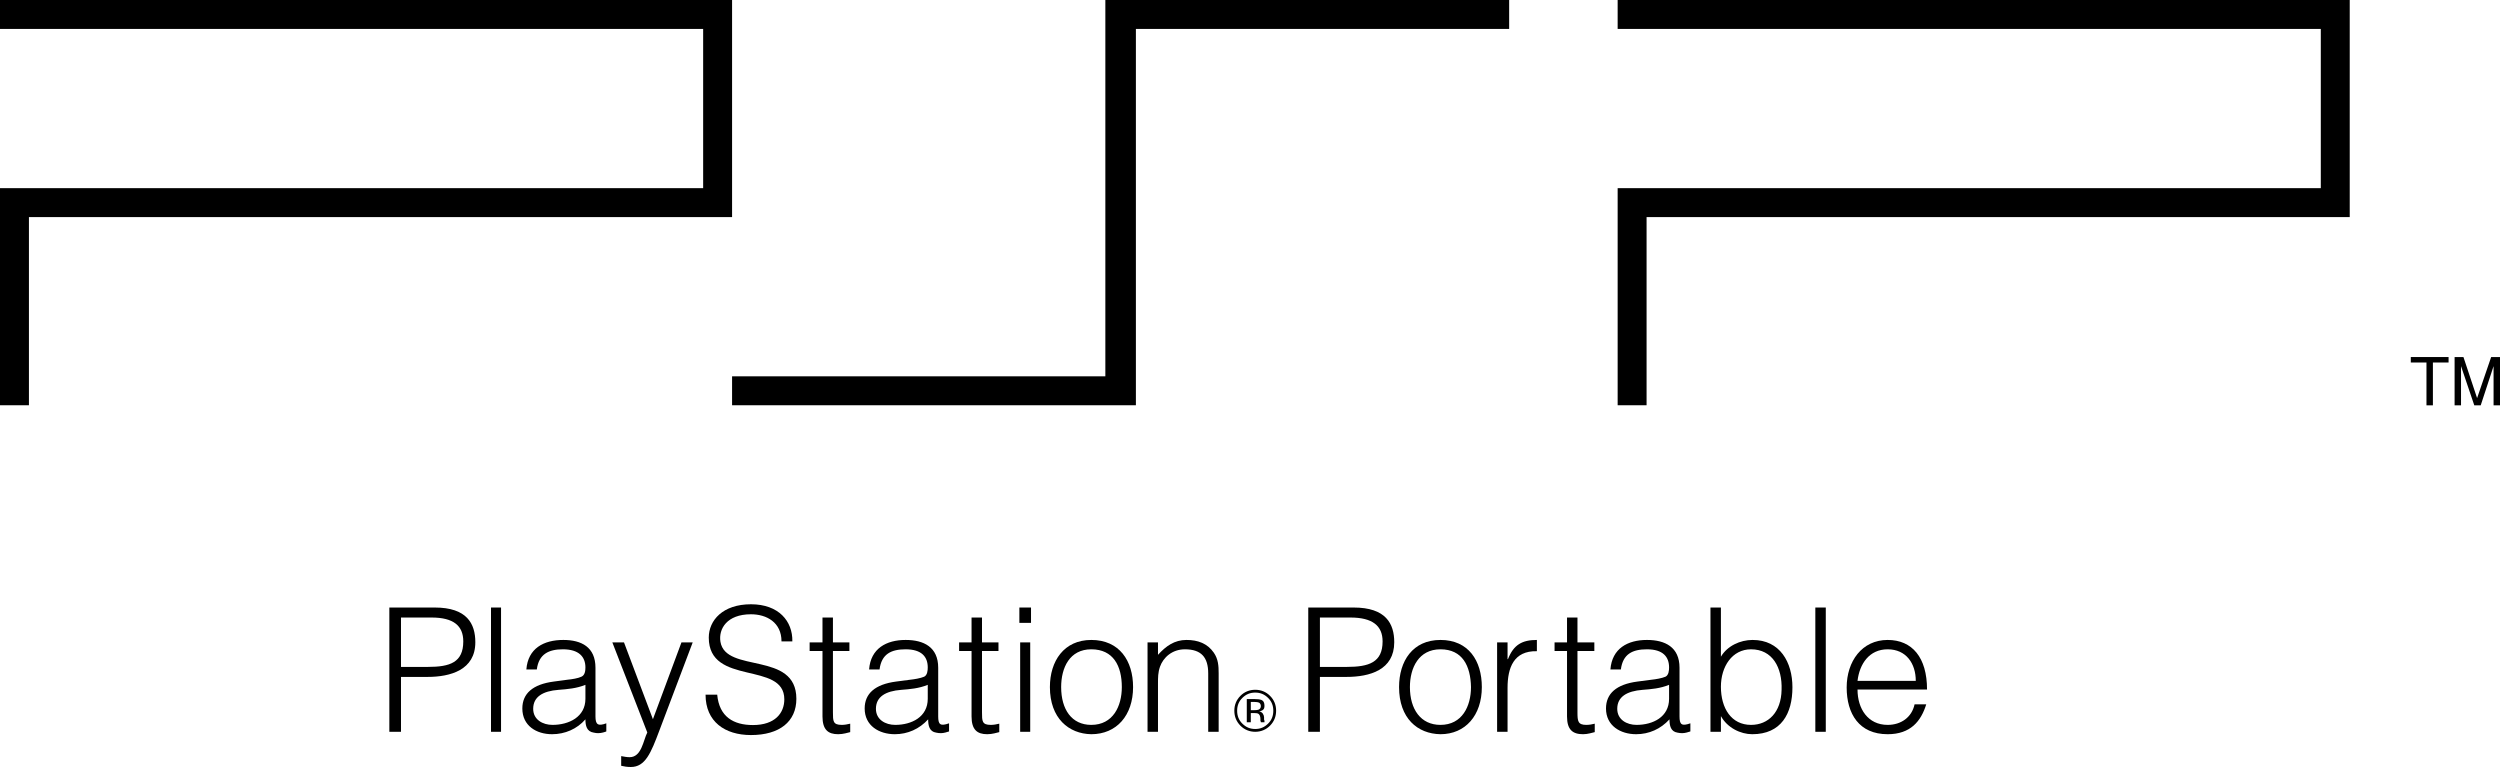
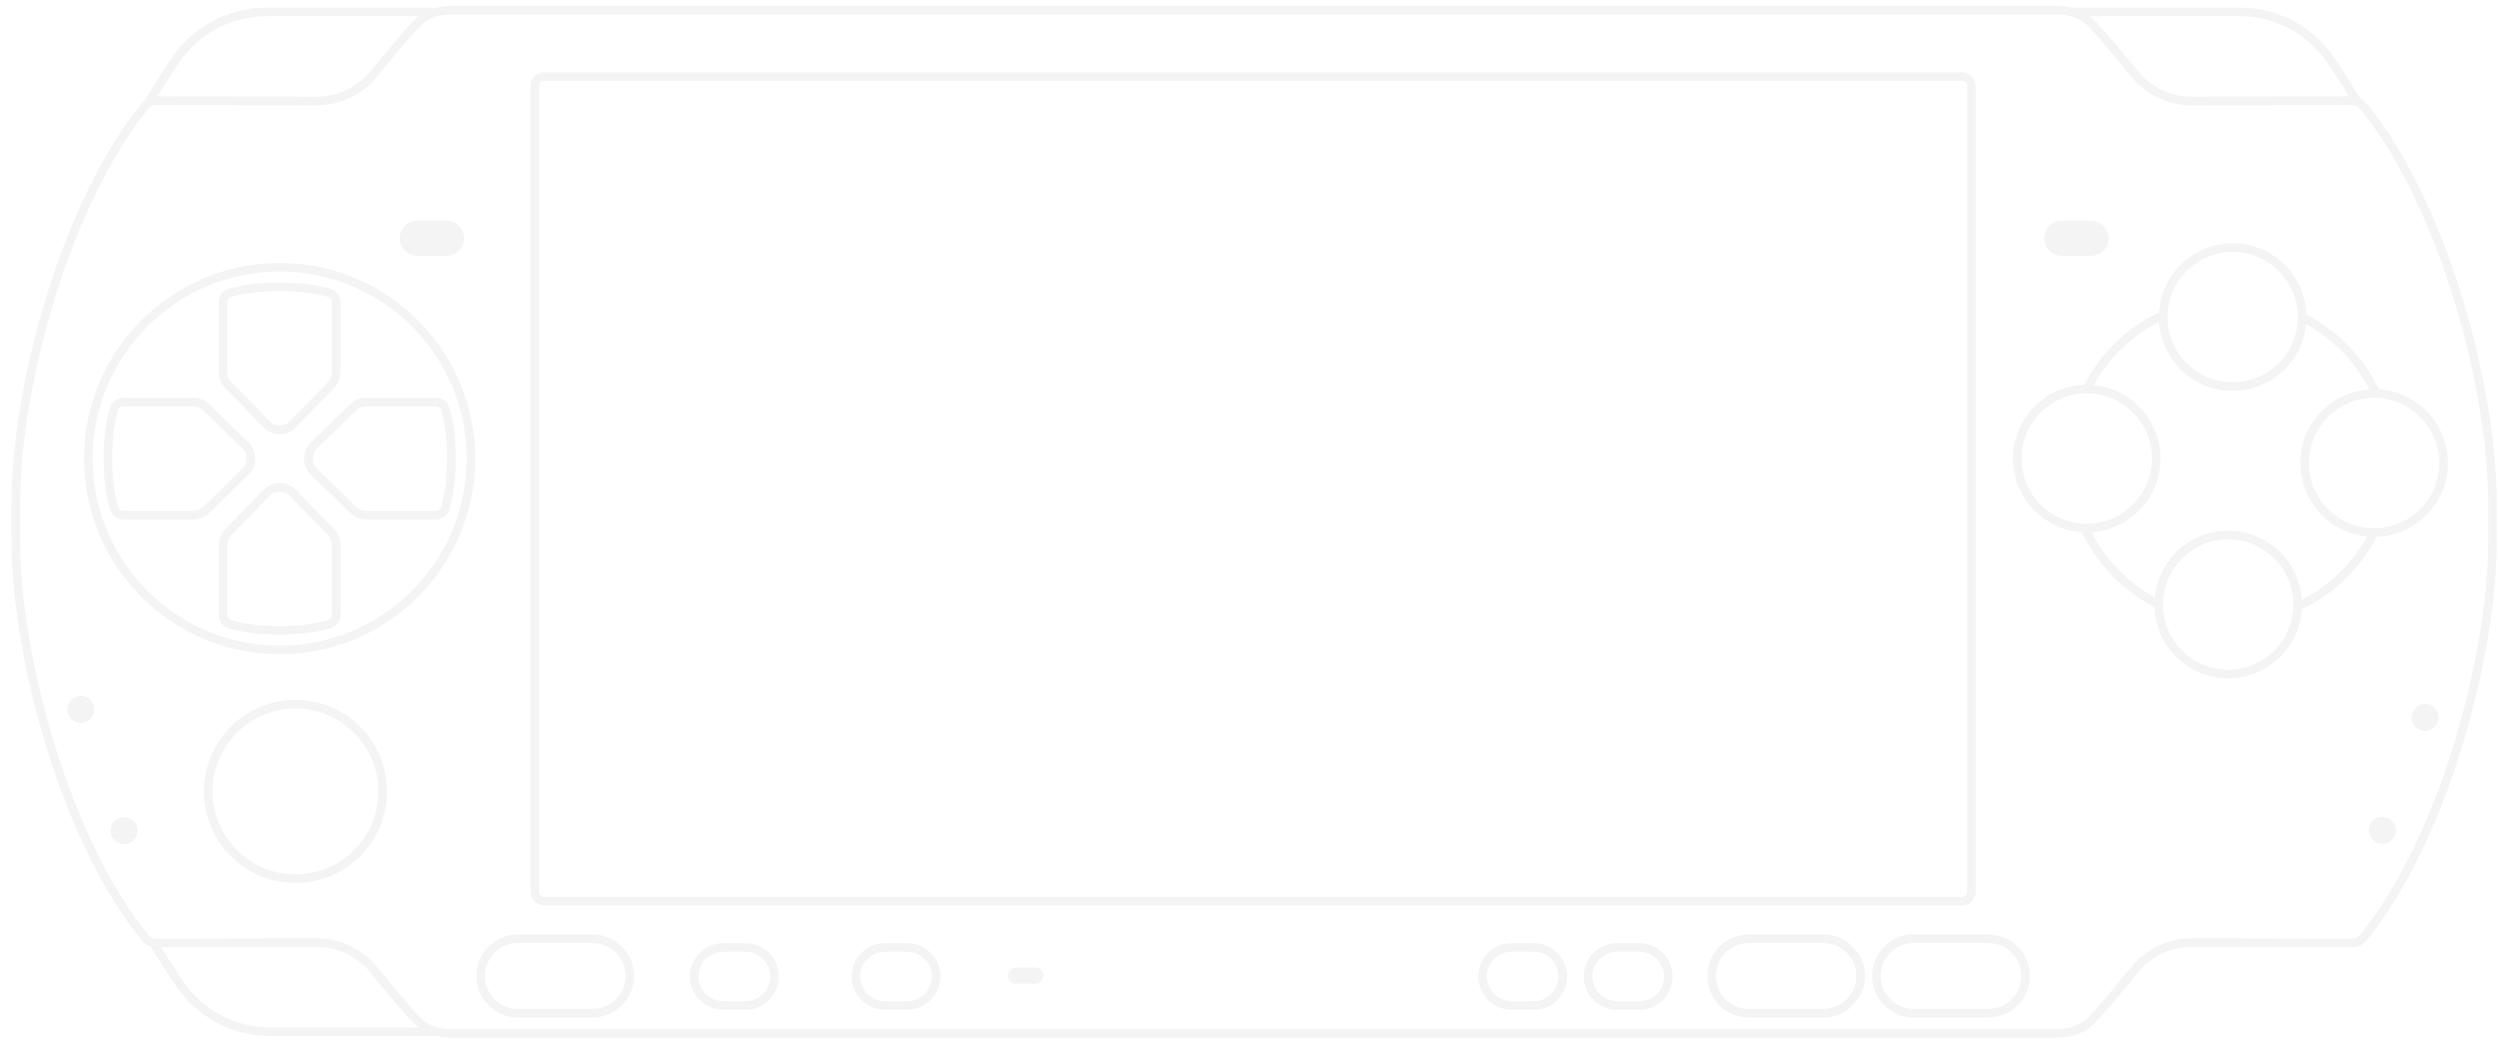
- <svg xmlns="http://www.w3.org/2000/svg" width="753.133" height="231.06" id="svg4237" version="1.0">
-   <defs id="defs4239">
-     <clipPath clip-rule="nonzero" id="clp2">
-       <path id="path5264" d="M 234.2,0.138 L 5879.3,0.138 L 5879.3,7919 L 234.2,7919 L 234.2,0.138 z " />
-     </clipPath>
-     <clipPath clip-rule="nonzero" id="clp3">
-       <path id="path5273" d="M 234.06,0 L 5879.3,0 L 5879.3,7919 L 234.06,7919 L 234.06,0 z " />
-     </clipPath>
-     <clipPath clip-rule="nonzero" id="clp4">
-       <path id="path5282" d="M 437.5,278.39 L 1028,278.39 L 1028,456.94 L 437.5,456.94 L 437.5,278.39 z " />
-     </clipPath>
-     <clipPath clip-rule="nonzero" id="clp5">
-       <path id="path5291" d="M 234.06,0 L 5879.3,0 L 5879.3,7919 L 234.06,7919 L 234.06,0 z " />
-     </clipPath>
-     <clipPath clip-rule="nonzero" id="clp6">
-       <path id="path5330" d="M 437.5,278.39 L 1028,278.39 L 1028,456.94 L 437.5,456.94 L 437.5,278.39 z " />
-     </clipPath>
-     <clipPath clip-rule="nonzero" id="clp7">
-       <path id="path5341" d="M 234.06,0 L 5879.3,0 L 5879.3,7919 L 234.06,7919 L 234.06,0 z " />
-     </clipPath>
-     <clipPath clip-rule="nonzero" id="clp8">
-       <path id="path5418" d="M 4026.3,282.71 L 4726.1,282.71 L 4726.1,453.09 L 4026.3,453.09 L 4026.3,282.71 z " />
-     </clipPath>
-     <clipPath clip-rule="nonzero" id="clp9">
-       <path id="path5427" d="M 234.06,0 L 5879.3,0 L 5879.3,7919 L 234.06,7919 L 234.06,0 z " />
-     </clipPath>
-     <clipPath clip-rule="nonzero" id="clp10">
-       <path id="path5476" d="M 2444.9,428.65 L 2444.9,306.69 L 2950.9,306.69 L 2950.9,428.65" />
-     </clipPath>
-     <clipPath clip-rule="nonzero" id="clp11">
-       <path id="path5485" d="M 234.06,0 L 5879.3,0 L 5879.3,7919 L 234.06,7919 L 234.06,0 z " />
-     </clipPath>
-     <clipPath clip-rule="nonzero" id="clp12">
-       <path id="path5496" d="M 2444.9,428.65 L 2444.9,306.69 L 2950.9,306.69 L 2950.9,428.65" />
-     </clipPath>
-     <clipPath clip-rule="nonzero" id="clp13">
-       <path id="path5505" d="M 234.06,0 L 5879.3,0 L 5879.3,7919 L 234.06,7919 L 234.06,0 z " />
-     </clipPath>
-     <clipPath clip-rule="nonzero" id="clp14">
-       <path id="path5514" d="M 2444.9,428.65 L 2444.9,306.69 L 2950.9,306.69 L 2950.9,428.65" />
-     </clipPath>
-     <clipPath clip-rule="nonzero" id="clp15">
-       <path id="path5523" d="M 234.06,0 L 5879.3,0 L 5879.3,7919 L 234.06,7919 L 234.06,0 z " />
-     </clipPath>
-     <clipPath clip-rule="nonzero" id="clipPath5767">
-       <path id="path5769" d="M 234.2,0.138 L 5879.3,0.138 L 5879.3,7919 L 234.2,7919 L 234.2,0.138 z " />
-     </clipPath>
-     <clipPath clip-rule="nonzero" id="clipPath5775">
-       <path id="path5777" d="M 234.06,0 L 5879.3,0 L 5879.3,7919 L 234.06,7919 L 234.06,0 z " />
-     </clipPath>
-     <clipPath clip-rule="nonzero" id="clipPath5783">
-       <path id="path5785" d="M 437.5,278.39 L 1028,278.39 L 1028,456.94 L 437.5,456.94 L 437.5,278.39 z " />
-     </clipPath>
-     <clipPath clip-rule="nonzero" id="clipPath5791">
-       <path id="path5793" d="M 234.06,0 L 5879.3,0 L 5879.3,7919 L 234.06,7919 L 234.06,0 z " />
-     </clipPath>
-     <clipPath clip-rule="nonzero" id="clipPath5814">
-       <path id="path5816" d="M 437.5,278.39 L 1028,278.39 L 1028,456.94 L 437.5,456.94 L 437.5,278.39 z " />
-     </clipPath>
-     <clipPath clip-rule="nonzero" id="clipPath5823">
-       <path id="path5825" d="M 234.06,0 L 5879.3,0 L 5879.3,7919 L 234.06,7919 L 234.06,0 z " />
-     </clipPath>
-     <clipPath clip-rule="nonzero" id="clipPath5865">
-       <path id="path5867" d="M 4026.3,282.71 L 4726.1,282.71 L 4726.1,453.09 L 4026.3,453.09 L 4026.3,282.71 z " />
-     </clipPath>
-     <clipPath clip-rule="nonzero" id="clipPath5873">
-       <path id="path5875" d="M 234.06,0 L 5879.3,0 L 5879.3,7919 L 234.06,7919 L 234.06,0 z " />
-     </clipPath>
-     <clipPath clip-rule="nonzero" id="clipPath5901">
-       <path id="path5903" d="M 2444.9,428.65 L 2444.9,306.69 L 2950.9,306.69 L 2950.9,428.65" />
-     </clipPath>
-     <clipPath clip-rule="nonzero" id="clipPath5909">
-       <path id="path5911" d="M 234.06,0 L 5879.3,0 L 5879.3,7919 L 234.06,7919 L 234.06,0 z " />
-     </clipPath>
-     <clipPath clip-rule="nonzero" id="clipPath5918">
-       <path id="path5920" d="M 2444.9,428.65 L 2444.9,306.69 L 2950.9,306.69 L 2950.9,428.65" />
-     </clipPath>
-     <clipPath clip-rule="nonzero" id="clipPath5926">
-       <path id="path5928" d="M 234.06,0 L 5879.3,0 L 5879.3,7919 L 234.06,7919 L 234.06,0 z " />
-     </clipPath>
-     <clipPath clip-rule="nonzero" id="clipPath5934">
-       <path id="path5936" d="M 2444.9,428.65 L 2444.9,306.69 L 2950.9,306.69 L 2950.9,428.65" />
-     </clipPath>
-     <clipPath clip-rule="nonzero" id="clipPath5942">
-       <path id="path5944" d="M 234.06,0 L 5879.3,0 L 5879.3,7919 L 234.06,7919 L 234.06,0 z " />
-     </clipPath>
-     <clipPath id="clipPath14221" clip-rule="nonzero">
-       <path d="M 234.06,0 L 5879.3,0 L 5879.3,7919 L 234.06,7919 L 234.06,0 z " id="path14223" />
-     </clipPath>
-     <clipPath id="clipPath14217" clip-rule="nonzero">
-       <path d="M 2444.9,428.65 L 2444.9,306.69 L 2950.9,306.69 L 2950.9,428.65" id="path14219" />
-     </clipPath>
-     <clipPath id="clipPath14213" clip-rule="nonzero">
-       <path d="M 234.06,0 L 5879.3,0 L 5879.3,7919 L 234.06,7919 L 234.06,0 z " id="path14215" />
-     </clipPath>
-     <clipPath id="clipPath14209" clip-rule="nonzero">
-       <path d="M 2444.9,428.65 L 2444.9,306.69 L 2950.9,306.69 L 2950.9,428.65" id="path14211" />
-     </clipPath>
-     <clipPath id="clipPath14205" clip-rule="nonzero">
-       <path d="M 234.06,0 L 5879.3,0 L 5879.3,7919 L 234.06,7919 L 234.06,0 z " id="path14207" />
-     </clipPath>
-     <clipPath id="clipPath14201" clip-rule="nonzero">
-       <path d="M 2444.9,428.65 L 2444.9,306.69 L 2950.9,306.69 L 2950.9,428.65" id="path14203" />
-     </clipPath>
-     <clipPath id="clipPath14197" clip-rule="nonzero">
-       <path d="M 234.06,0 L 5879.3,0 L 5879.3,7919 L 234.06,7919 L 234.06,0 z " id="path14199" />
-     </clipPath>
-     <clipPath id="clipPath14193" clip-rule="nonzero">
-       <path d="M 4026.3,282.71 L 4726.1,282.71 L 4726.1,453.09 L 4026.3,453.09 L 4026.3,282.71 z " id="path14195" />
-     </clipPath>
-     <clipPath id="clipPath14189" clip-rule="nonzero">
-       <path d="M 234.06,0 L 5879.3,0 L 5879.3,7919 L 234.06,7919 L 234.06,0 z " id="path14191" />
-     </clipPath>
-     <clipPath id="clipPath14185" clip-rule="nonzero">
-       <path d="M 437.5,278.39 L 1028,278.39 L 1028,456.94 L 437.5,456.94 L 437.5,278.39 z " id="path14187" />
-     </clipPath>
-     <clipPath id="clipPath14181" clip-rule="nonzero">
-       <path d="M 234.06,0 L 5879.3,0 L 5879.3,7919 L 234.06,7919 L 234.06,0 z " id="path14183" />
-     </clipPath>
-     <clipPath id="clipPath14177" clip-rule="nonzero">
-       <path d="M 437.5,278.39 L 1028,278.39 L 1028,456.94 L 437.5,456.94 L 437.5,278.39 z " id="path14179" />
-     </clipPath>
-     <clipPath id="clipPath14173" clip-rule="nonzero">
-       <path d="M 234.06,0 L 5879.3,0 L 5879.3,7919 L 234.06,7919 L 234.06,0 z " id="path14175" />
-     </clipPath>
-     <clipPath id="clipPath14169" clip-rule="nonzero">
-       <path d="M 234.2,0.138 L 5879.3,0.138 L 5879.3,7919 L 234.2,7919 L 234.2,0.138 z " id="path14171" />
-     </clipPath>
-     <clipPath id="clipPath14165" clip-rule="nonzero">
-       <path d="M 234.06,0 L 5879.3,0 L 5879.3,7919 L 234.06,7919 L 234.06,0 z " id="path14167" />
-     </clipPath>
-     <clipPath id="clipPath14161" clip-rule="nonzero">
-       <path d="M 2444.9,428.65 L 2444.9,306.69 L 2950.9,306.69 L 2950.9,428.65" id="path14163" />
-     </clipPath>
-     <clipPath id="clipPath14157" clip-rule="nonzero">
-       <path d="M 234.06,0 L 5879.3,0 L 5879.3,7919 L 234.06,7919 L 234.06,0 z " id="path14159" />
-     </clipPath>
-     <clipPath id="clipPath14153" clip-rule="nonzero">
-       <path d="M 2444.9,428.65 L 2444.9,306.69 L 2950.9,306.69 L 2950.9,428.65" id="path14155" />
-     </clipPath>
-     <clipPath id="clipPath14149" clip-rule="nonzero">
-       <path d="M 234.06,0 L 5879.3,0 L 5879.3,7919 L 234.06,7919 L 234.06,0 z " id="path14151" />
-     </clipPath>
-     <clipPath id="clipPath14145" clip-rule="nonzero">
-       <path d="M 2444.9,428.65 L 2444.9,306.69 L 2950.9,306.69 L 2950.9,428.65" id="path14147" />
-     </clipPath>
-     <clipPath id="clipPath14141" clip-rule="nonzero">
-       <path d="M 234.06,0 L 5879.3,0 L 5879.3,7919 L 234.06,7919 L 234.06,0 z " id="path14143" />
-     </clipPath>
-     <clipPath id="clipPath14137" clip-rule="nonzero">
-       <path d="M 4026.3,282.71 L 4726.1,282.71 L 4726.1,453.09 L 4026.3,453.09 L 4026.3,282.71 z " id="path14139" />
-     </clipPath>
-     <clipPath id="clipPath14133" clip-rule="nonzero">
-       <path d="M 234.06,0 L 5879.3,0 L 5879.3,7919 L 234.06,7919 L 234.06,0 z " id="path14135" />
-     </clipPath>
-     <clipPath id="clipPath14129" clip-rule="nonzero">
-       <path d="M 437.5,278.39 L 1028,278.39 L 1028,456.94 L 437.5,456.94 L 437.5,278.39 z " id="path14131" />
-     </clipPath>
-     <clipPath id="clipPath14125" clip-rule="nonzero">
-       <path d="M 234.06,0 L 5879.3,0 L 5879.3,7919 L 234.06,7919 L 234.06,0 z " id="path14127" />
-     </clipPath>
-     <clipPath id="clipPath14121" clip-rule="nonzero">
-       <path d="M 437.5,278.39 L 1028,278.39 L 1028,456.94 L 437.5,456.94 L 437.5,278.39 z " id="path14123" />
-     </clipPath>
-     <clipPath id="clipPath14117" clip-rule="nonzero">
-       <path d="M 234.06,0 L 5879.3,0 L 5879.3,7919 L 234.06,7919 L 234.06,0 z " id="path14119" />
-     </clipPath>
-     <clipPath id="clipPath14113" clip-rule="nonzero">
-       <path d="M 234.2,0.138 L 5879.3,0.138 L 5879.3,7919 L 234.2,7919 L 234.2,0.138 z " id="path14115" />
-     </clipPath>
-   </defs>
-   <g id="layer1" transform="translate(2.322326,-490.7257)">
-     <path style="fill:black;fill-rule:nonzero;stroke:none" d="M 126.589,691.634 C 133.246,691.634 137.241,690.278 137.241,683.948 C 137.241,679.263 134.336,676.758 127.678,676.758 L 118.479,676.758 L 118.479,691.634 L 126.589,691.634 z M 114.969,711.182 L 114.969,673.744 L 128.647,673.744 C 138.33,673.744 140.872,678.585 140.872,684.202 C 140.872,692.566 133.368,694.648 126.468,694.648 L 118.479,694.648 L 118.479,711.182 L 114.969,711.182" class="ps02" id="path6905" />
-     <path style="fill:black;fill-rule:nonzero;stroke:none" d="M 145.593,711.182 L 148.619,711.182 L 148.619,673.744 L 145.593,673.744 L 145.593,711.182 z " class="ps02" id="path6907" />
-     <path style="fill:black;fill-rule:nonzero;stroke:none" d="M 174.038,697.032 C 171.375,698.122 168.591,698.34 165.928,698.545 C 161.207,698.909 158.303,700.627 158.303,704.259 C 158.303,707.551 161.207,709.1 164.113,709.1 C 169.075,709.1 174.038,706.704 174.038,701.245 L 174.038,697.032 z M 168.712,695.483 C 169.923,695.374 171.859,695.059 172.828,694.587 C 173.917,694.127 174.038,692.723 174.038,691.791 C 174.038,688.62 172.101,686.332 167.26,686.332 C 163.023,686.332 159.997,687.736 159.392,692.408 L 156.245,692.408 C 156.729,686.066 161.45,683.512 167.381,683.512 C 172.828,683.512 177.064,685.654 177.064,691.888 L 177.064,706.546 C 177.064,708.991 177.79,709.56 180.332,708.628 L 180.332,711.073 C 179.969,711.231 178.88,711.594 177.911,711.594 C 177.427,711.594 177.064,711.545 176.58,711.436 C 174.401,711.134 174.038,709.306 174.038,707.43 C 171.496,710.347 167.865,711.909 163.991,711.909 C 159.271,711.909 155.034,709.355 155.034,704.162 C 155.034,699.647 158.181,696.887 164.476,696.052 L 168.712,695.483" class="ps02" id="path6909" />
-     <path style="fill:black;fill-rule:nonzero;stroke:none" d="M 184.811,718.505 C 185.658,718.663 186.506,718.832 187.353,718.832 C 190.984,718.832 191.468,713.724 192.679,711.388 L 182.148,684.25 L 185.658,684.25 L 194.373,707.394 L 202.968,684.25 L 206.357,684.25 L 196.31,710.819 C 193.768,717.573 192.074,721.786 187.716,721.786 C 186.627,721.786 185.658,721.628 184.811,721.423 L 184.811,718.505" class="ps02" id="path6911" />
-     <path style="fill:black;fill-rule:nonzero;stroke:none" d="M 213.74,699.998 C 214.346,706.704 218.703,709.149 224.513,709.149 C 231.171,709.149 233.955,705.518 233.955,701.402 C 233.955,689.806 211.198,697.504 211.198,682.798 C 211.198,677.593 215.435,672.763 223.908,672.763 C 232.26,672.763 236.497,677.847 236.376,683.948 L 233.107,683.948 C 233.107,678.222 228.629,675.777 223.908,675.777 C 216.645,675.777 214.104,680.195 214.709,684.044 C 216.282,693.704 237.586,686.744 237.586,701.245 C 237.586,708.12 232.502,712.163 223.908,712.163 C 216.04,712.163 210.23,708.12 210.23,699.998 L 213.74,699.998" class="ps02" id="path6913" />
-     <path style="fill:black;fill-rule:nonzero;stroke:none" d="M 253.806,711.279 C 253.08,711.436 251.748,711.909 250.174,711.909 C 247.148,711.909 245.454,710.553 245.454,706.546 L 245.454,686.84 L 241.581,686.84 L 241.581,684.25 L 245.454,684.25 L 245.454,676.758 L 248.601,676.758 L 248.601,684.25 L 253.564,684.25 L 253.564,686.84 L 248.601,686.84 L 248.601,705.3 C 248.601,707.963 248.601,709.1 251.264,709.1 C 252.111,709.1 252.959,708.943 253.806,708.737 L 253.806,711.279" class="ps02" id="path6915" />
-     <path style="fill:black;fill-rule:nonzero;stroke:none" d="M 277.167,697.032 C 274.504,698.122 271.841,698.34 269.178,698.545 C 264.458,698.909 261.553,700.627 261.553,704.259 C 261.553,707.551 264.458,709.1 267.363,709.1 C 272.325,709.1 277.167,706.704 277.167,701.245 L 277.167,697.032 z M 271.962,695.483 C 273.052,695.374 274.988,695.059 276.078,694.587 C 277.046,694.127 277.167,692.723 277.167,691.791 C 277.167,688.62 275.352,686.332 270.51,686.332 C 266.152,686.332 263.247,687.736 262.642,692.408 L 259.495,692.408 C 259.979,686.066 264.7,683.512 270.51,683.512 C 275.957,683.512 280.314,685.654 280.314,691.888 L 280.314,706.546 C 280.314,708.991 280.92,709.56 283.583,708.628 L 283.583,711.073 C 283.098,711.231 282.009,711.594 281.162,711.594 C 280.677,711.594 280.193,711.545 279.709,711.436 C 277.651,711.134 277.288,709.306 277.288,707.43 C 274.625,710.347 271.115,711.909 267.242,711.909 C 262.521,711.909 258.163,709.355 258.163,704.162 C 258.163,699.647 261.311,696.887 267.605,696.052 L 271.962,695.483" class="ps02" id="path6917" />
-     <path style="fill:black;fill-rule:nonzero;stroke:none" d="M 298.713,711.279 C 297.987,711.436 296.655,711.909 295.082,711.909 C 292.056,711.909 290.361,710.553 290.361,706.546 L 290.361,686.84 L 286.609,686.84 L 286.609,684.25 L 290.361,684.25 L 290.361,676.758 L 293.508,676.758 L 293.508,684.25 L 298.471,684.25 L 298.471,686.84 L 293.508,686.84 L 293.508,705.3 C 293.508,707.963 293.508,709.1 296.171,709.1 C 297.018,709.1 297.866,708.943 298.713,708.737 L 298.713,711.279" class="ps02" id="path6919" />
-     <path style="fill:black;fill-rule:nonzero;stroke:none" d="M 308.033,711.182 L 305.007,711.182 L 305.007,684.25 L 308.033,684.25 L 308.033,711.182 z M 304.765,678.367 L 304.765,673.744 L 308.275,673.744 L 308.275,678.367 L 304.765,678.367" class="ps02" id="path6921" />
-     <path style="fill:black;fill-rule:nonzero;stroke:none" d="M 326.432,686.332 C 319.896,686.332 317.354,691.888 317.354,697.71 C 317.354,704.416 320.501,709.1 326.432,709.1 C 332.968,709.1 335.631,703.484 335.631,697.71 C 335.631,691.368 333.089,686.332 326.432,686.332 z M 313.964,697.71 C 313.964,689.867 318.201,683.512 326.432,683.512 C 334.905,683.512 339.021,689.806 339.021,697.71 C 339.021,706.244 334.058,711.909 326.432,711.909 C 319.654,711.8 313.964,707.127 313.964,697.71" class="ps02" id="path6923" />
-     <path style="fill:black;fill-rule:nonzero;stroke:none" d="M 346.525,711.182 L 343.378,711.182 L 343.378,684.25 L 346.525,684.25 L 346.525,687.99 C 348.946,685.34 351.488,683.512 355.119,683.512 C 358.509,683.512 361.414,684.553 363.35,687.361 C 364.682,689.298 364.803,691.319 364.803,693.546 L 364.803,711.182 L 361.656,711.182 L 361.656,693.607 C 361.656,688.777 359.598,686.332 354.635,686.332 C 350.762,686.332 348.099,688.826 347.13,691.573 C 346.525,693.292 346.525,694.805 346.525,696.681 L 346.525,711.182" class="ps02" id="path6925" />
-     <path style="fill:black;fill-rule:nonzero;stroke:none" d="M 377.028,702.431 C 376.665,702.261 376.181,702.177 375.455,702.177 L 374.486,702.177 L 374.486,704.67 L 375.576,704.67 C 376.06,704.67 376.544,704.622 376.786,704.525 C 377.27,704.331 377.512,703.968 377.512,703.435 C 377.512,702.939 377.27,702.6 377.028,702.431 z M 375.697,701.329 C 376.544,701.329 377.149,701.402 377.633,701.571 C 378.36,701.874 378.602,702.455 378.602,703.339 C 378.602,703.956 378.481,704.404 377.997,704.694 C 377.754,704.852 377.391,704.961 377.028,705.033 C 377.512,705.118 377.876,705.36 378.118,705.723 C 378.36,706.099 378.481,706.462 378.481,706.813 L 378.481,707.321 C 378.481,707.49 378.481,707.672 378.602,707.842 C 378.602,708.035 378.602,708.156 378.602,708.217 L 378.602,708.302 L 377.512,708.302 C 377.512,708.277 377.512,708.253 377.512,708.241 C 377.512,708.217 377.512,708.18 377.512,708.144 L 377.391,707.926 L 377.391,707.369 C 377.391,706.546 377.149,706.014 376.786,705.76 C 376.544,705.602 376.06,705.53 375.455,705.53 L 374.486,705.53 L 374.486,708.302 L 373.276,708.302 L 373.276,701.329 L 375.697,701.329 z M 371.944,700.966 C 370.855,702.031 370.371,703.327 370.371,704.827 C 370.371,706.365 370.855,707.66 371.944,708.725 C 373.034,709.802 374.244,710.335 375.818,710.335 C 377.391,710.335 378.602,709.802 379.691,708.725 C 380.781,707.66 381.265,706.365 381.265,704.827 C 381.265,703.327 380.781,702.031 379.691,700.966 C 378.602,699.901 377.391,699.369 375.818,699.369 C 374.244,699.369 373.034,699.901 371.944,700.966 z M 380.296,709.318 C 379.086,710.553 377.512,711.182 375.818,711.182 C 374.123,711.182 372.55,710.553 371.339,709.318 C 370.129,708.084 369.524,706.583 369.524,704.827 C 369.524,703.097 370.129,701.596 371.339,700.373 C 372.55,699.126 374.123,698.521 375.818,698.521 C 377.512,698.521 379.086,699.126 380.296,700.373 C 381.507,701.584 382.112,703.084 382.112,704.827 C 382.112,706.583 381.507,708.084 380.296,709.318" class="ps02" id="path6927" />
-     <path style="fill:black;fill-rule:nonzero;stroke:none" d="M 403.416,691.634 C 410.073,691.634 414.189,690.278 414.189,683.948 C 414.189,679.263 411.163,676.758 404.505,676.758 L 395.306,676.758 L 395.306,691.634 L 403.416,691.634 z M 391.795,711.182 L 391.795,673.744 L 405.473,673.744 C 415.157,673.744 417.699,678.585 417.699,684.202 C 417.699,692.566 410.315,694.648 403.295,694.648 L 395.306,694.648 L 395.306,711.182 L 391.795,711.182" class="ps02" id="path6929" />
-     <path style="fill:black;fill-rule:nonzero;stroke:none" d="M 431.619,686.332 C 425.083,686.332 422.42,691.888 422.42,697.71 C 422.42,704.416 425.688,709.1 431.619,709.1 C 438.155,709.1 440.818,703.484 440.818,697.71 C 440.697,691.368 438.276,686.332 431.619,686.332 z M 419.151,697.71 C 419.151,689.867 423.267,683.512 431.619,683.512 C 440.092,683.512 444.086,689.806 444.086,697.71 C 444.086,706.244 439.124,711.909 431.619,711.909 C 424.719,711.8 419.151,707.127 419.151,697.71" class="ps02" id="path6931" />
-     <path style="fill:black;fill-rule:nonzero;stroke:none" d="M 451.833,711.182 L 448.686,711.182 L 448.686,684.25 L 451.833,684.25 L 451.833,689.298 L 451.954,689.298 C 453.649,684.976 456.191,683.512 460.669,683.512 L 460.669,686.901 C 453.649,686.744 451.833,691.936 451.833,697.964 L 451.833,711.182" class="ps02" id="path6933" />
-     <path style="fill:black;fill-rule:nonzero;stroke:none" d="M 478.1,711.279 C 477.373,711.436 476.042,711.909 474.589,711.909 C 471.442,711.909 469.748,710.553 469.748,706.546 L 469.748,686.84 L 465.995,686.84 L 465.995,684.25 L 469.748,684.25 L 469.748,676.758 L 472.895,676.758 L 472.895,684.25 L 477.979,684.25 L 477.979,686.84 L 472.895,686.84 L 472.895,705.3 C 472.895,707.963 473.016,709.1 475.558,709.1 C 476.405,709.1 477.373,708.943 478.1,708.737 L 478.1,711.279" class="ps02" id="path6935" />
-     <path style="fill:black;fill-rule:nonzero;stroke:none" d="M 500.493,697.032 C 497.83,698.122 495.167,698.34 492.504,698.545 C 487.783,698.909 484.878,700.627 484.878,704.259 C 484.878,707.551 487.783,709.1 490.688,709.1 C 495.651,709.1 500.493,706.704 500.493,701.245 L 500.493,697.032 z M 495.288,695.483 C 496.377,695.374 498.314,695.059 499.403,694.587 C 500.372,694.127 500.493,692.723 500.493,691.791 C 500.493,688.62 498.677,686.332 493.835,686.332 C 489.478,686.332 486.573,687.736 485.967,692.408 L 482.82,692.408 C 483.304,686.066 488.025,683.512 493.835,683.512 C 499.282,683.512 503.64,685.654 503.64,691.888 L 503.64,706.546 C 503.64,708.991 504.245,709.56 506.908,708.628 L 506.908,711.073 C 506.424,711.231 505.334,711.594 504.487,711.594 C 504.003,711.594 503.519,711.545 503.034,711.436 C 500.977,711.134 500.614,709.306 500.614,707.43 C 497.951,710.347 494.44,711.909 490.567,711.909 C 485.846,711.909 481.489,709.355 481.489,704.162 C 481.489,699.647 484.636,696.887 490.93,696.052 L 495.288,695.483" class="ps02" id="path6937" />
-     <path style="fill:black;fill-rule:nonzero;stroke:none" d="M 525.185,709.1 C 530.39,709.1 534.264,705.3 534.385,698.545 C 534.627,691.791 531.601,686.332 525.185,686.332 C 519.496,686.332 516.107,691.525 516.107,697.601 C 516.107,704.113 519.254,709.1 525.185,709.1 z M 516.107,711.182 L 512.96,711.182 L 512.96,673.744 L 516.107,673.744 L 516.107,688.559 C 518.044,685.291 521.917,683.512 525.67,683.512 C 533.901,683.512 537.653,690.23 537.653,697.771 C 537.653,705.711 534.264,711.909 525.549,711.909 C 522.038,711.909 518.044,709.984 516.107,706.45 L 516.107,706.45 L 516.107,711.182" class="ps02" id="path6939" />
-     <path style="fill:black;fill-rule:nonzero;stroke:none" d="M 544.553,711.182 L 547.7,711.182 L 547.7,673.744 L 544.553,673.744 L 544.553,711.182 z " class="ps02" id="path6941" />
-     <path style="fill:black;fill-rule:nonzero;stroke:none" d="M 574.813,695.834 C 574.813,690.593 571.908,686.332 566.34,686.332 C 560.772,686.332 557.867,690.75 557.262,695.834 L 574.813,695.834 z M 557.262,698.448 C 557.262,704.259 560.409,709.1 566.34,709.1 C 570.335,709.1 573.603,706.861 574.45,702.915 L 577.961,702.915 C 576.387,707.999 573.24,711.909 566.34,711.909 C 557.746,711.909 553.994,705.772 553.994,697.819 C 553.994,689.963 558.594,683.512 566.34,683.512 C 573.724,683.512 578.203,688.777 578.203,698.448 L 557.262,698.448" class="ps02" id="path6943" />
-     <path style="fill:black;fill-rule:nonzero;stroke:none" d="M -2.322,490.726 L 218.219,490.726 L 218.219,556.126 L 6.393,556.126 L 6.393,612.81 L -2.322,612.81 L -2.322,547.41 L 209.504,547.41 L 209.504,499.441 L -2.322,499.441 L -2.322,490.726" class="ps02" id="path6945" />
-     <path style="fill:black;fill-rule:nonzero;stroke:none" d="M 493.714,556.126 L 493.714,612.81 L 484.999,612.81 L 484.999,547.41 L 696.825,547.41 L 696.825,499.441 L 484.999,499.441 L 484.999,490.726 L 705.54,490.726 L 705.54,556.126 L 493.714,556.126" class="ps02" id="path6947" />
-     <path style="fill:black;fill-rule:nonzero;stroke:none" d="M 330.669,490.726 L 330.669,604.095 L 218.219,604.095 L 218.219,612.81 L 339.868,612.81 L 339.868,499.441 L 452.317,499.441 L 452.317,490.726 L 330.669,490.726" class="ps02" id="path6949" />
-     <path style="fill:black;fill-rule:nonzero;stroke:none" d="M 728.66,599.931 L 723.939,599.931 L 723.939,598.285 L 735.317,598.285 L 735.317,599.931 L 730.596,599.931 L 730.596,612.834 L 728.66,612.834 L 728.66,599.931" class="ps02" id="path6951" />
-     <path style="fill:black;fill-rule:nonzero;stroke:none" d="M 743.064,612.834 L 739.069,601.021 L 739.069,612.834 L 737.133,612.834 L 737.133,598.285 L 739.796,598.285 L 743.911,610.656 L 748.148,598.285 L 750.811,598.285 L 750.811,612.834 L 748.874,612.834 L 748.874,601.021 L 745.001,612.834 L 743.064,612.834" class="ps02" id="path6953" />
+ <svg xmlns="http://www.w3.org/2000/svg" version="1.2" id="Layer_2" x="0px" y="0px" width="582.189" height="243.26" viewBox="0 0 582.189 243.26" xml:space="preserve">
+   <defs id="defs1834" />
+   <path fill="#f4f4f4" d="M 32.671,26.637" id="path1739" />
+   <path fill="#f4f4f4" d="m 33.845,23.162 c 0.893,-1.426 4.216,-6.902 6.056,-9.507 v 0 C 44.665,6.495 52.816,1.776 62.062,1.776 v 0 h 38.659 V 3.777 H 62.062 C 53.507,3.775 45.979,8.139 41.55,14.786 v 0 c -1.775,2.513 -5.108,7.996 -6.009,9.435 v 0 0.002 z" id="path1741" />
+   <path fill="#f4f4f4" d="m 62.982,241.271 c -9.246,0 -17.395,-4.717 -22.143,-11.855 v 0 c -1.858,-2.626 -5.181,-8.103 -6.072,-9.529 v 0 l 1.695,-1.061 c 0.9,1.44 4.232,6.924 6.023,9.459 v 0 c 4.412,6.625 11.941,10.988 20.496,10.986 v 0 l 38.661,0.002 v 2 z" id="path1743" />
+   <path fill="#f4f4f4" d="M 31.646,28.07" id="path1745" />
+   <path fill="#f4f4f4" d="M 32.671,217.343" id="path1747" />
+   <path fill="#f4f4f4" d="M 31.646,215.911" id="path1749" />
+   <path fill="#f4f4f4" d="M 550.966,26.637" id="path1751" />
+   <path fill="#f4f4f4" d="M 542.069,14.762 C 537.659,8.138 530.131,3.775 521.573,3.775 v 0 h -38.658 v -2 h 38.658 c 9.249,0 17.398,4.72 22.146,11.856 v 0 c 1.857,2.627 5.18,8.104 6.072,9.528 v 0 0.002 l -1.693,1.06 c -0.904,-1.44 -4.235,-6.923 -6.029,-9.459 z" id="path1753" />
+   <path fill="#f4f4f4" d="M 551.99,28.07" id="path1755" />
+   <path fill="#f4f4f4" d="M 550.966,217.343" id="path1757" />
+   <path fill="#f4f4f4" d="M 551.99,215.911" id="path1759" />
+   <path fill="#f4f4f4" d="m 126.685,210.844 c -1.739,0 -3.151,-1.409 -3.151,-3.15 v 0 V 19.98 c 0,-1.741 1.41,-3.151 3.151,-3.151 v 0 h 330.268 c 1.741,0 3.148,1.41 3.15,3.151 v 0 187.713 h -0.002 c 0,1.741 -1.41,3.15 -3.148,3.15 v 0 H 126.685 Z M 125.533,19.98 v 187.713 c 0.002,0.636 0.514,1.149 1.152,1.149 v 0 l 330.268,0.002 c 0.636,-0.002 1.147,-0.516 1.149,-1.151 v 0 V 19.98 c -0.002,-0.636 -0.517,-1.149 -1.149,-1.151 v 0 H 126.685 c -0.636,0.002 -1.15,0.515 -1.152,1.151 z" id="path1761" />
+   <path fill="#f4f4f4" d="m 97.197,59.587 c -2.269,0 -4.109,-1.84 -4.109,-4.109 0,-2.27 1.84,-4.109 4.109,-4.109 h 6.758 c 2.27,0 4.109,1.839 4.109,4.109 0,2.269 -1.839,4.109 -4.109,4.109 z" id="path1763" />
+   <path fill="#f4f4f4" d="m 480.167,59.587 c -2.27,0 -4.109,-1.84 -4.109,-4.109 0,-2.27 1.84,-4.109 4.109,-4.109 h 6.759 c 2.27,0 4.109,1.839 4.109,4.109 0,2.269 -1.84,4.109 -4.109,4.109 z" id="path1765" />
+   <path fill="#f4f4f4" d="m 236.617,229.092 c -1.046,0 -1.894,-0.849 -1.894,-1.893 0,-1.049 0.848,-1.896 1.894,-1.896 h 4.455 c 1.046,0 1.895,0.848 1.895,1.896 0,1.044 -0.848,1.893 -1.895,1.893 z" id="path1767" />
+   <path fill="#f4f4f4" d="m 47.491,184.307 c 0.002,-11.773 9.545,-21.316 21.316,-21.318 v 0 c 11.773,0.002 21.314,9.545 21.316,21.318 v 0 c -0.002,11.771 -9.543,21.315 -21.316,21.318 v 0 C 57.036,205.622 47.493,196.078 47.491,184.307 Z m 2.002,0 c 0.019,10.667 8.649,19.297 19.314,19.315 v 0 c 10.667,-0.019 19.297,-8.648 19.316,-19.315 v 0 C 88.104,173.639 79.474,165.009 68.807,164.991 v 0 c -10.665,0.018 -19.295,8.648 -19.314,19.316 z" id="path1769" />
+   <path fill="#f4f4f4" d="m 21.977,165.222 c 0,1.738 -1.409,3.147 -3.148,3.147 -1.739,0 -3.149,-1.409 -3.149,-3.147 0,-1.741 1.41,-3.15 3.149,-3.15 1.739,0 3.148,1.408 3.148,3.15 z" id="path1771" />
+   <path fill="#f4f4f4" d="M 24.528,106.618" id="path1773" />
+   <path fill="#f4f4f4" d="M 105.022,106.618" id="path1775" />
+   <path fill="#f4f4f4" d="M 54.201,85.086" id="path1777" />
+   <g id="g1787" transform="translate(-6,-62)">
+     <path fill="#f4f4f4" d="m 71.049,163.092 c -1.24,0 -2.392,-0.439 -3.282,-1.172 v 0 l -0.043,-0.035 -9.49,-9.753 c -0.796,-0.907 -1.281,-2.106 -1.281,-3.41 v 0 -16.369 c 0,-0.866 0.351,-1.659 0.942,-2.258 v 0 c 0.361,-0.345 0.893,-0.731 1.599,-0.908 v 0 c 3.708,-1.014 7.604,-1.381 11.555,-1.381 v 0 h 0.152 c 3.954,0 7.85,0.368 11.547,1.377 v 0 c 0.714,0.181 1.248,0.566 1.638,0.94 v 0 c 0.563,0.571 0.911,1.365 0.911,2.229 v 0 16.369 c 0,1.302 -0.482,2.502 -1.315,3.451 v 0 l -9.451,9.708 -0.045,0.039 c -0.893,0.731 -2.042,1.172 -3.284,1.172 v 0 -1 -1 c 0.757,-0.002 1.44,-0.26 1.988,-0.698 v 0 l 9.323,-9.578 c 0.491,-0.561 0.784,-1.287 0.784,-2.094 v 0 -16.369 c 0,-0.329 -0.125,-0.612 -0.306,-0.796 v 0 c -0.252,-0.228 -0.404,-0.341 -0.759,-0.439 v 0 c -3.479,-0.953 -7.201,-1.312 -11.03,-1.312 v 0 H 71.05 c -3.829,0 -7.548,0.359 -11.038,1.313 v 0 c -0.347,0.097 -0.499,0.208 -0.718,0.407 v 0 c -0.211,0.217 -0.339,0.501 -0.339,0.827 v 0 16.369 c 0,0.805 0.296,1.534 0.75,2.055 v 0 l 9.369,9.626 c 0.544,0.432 1.227,0.689 1.977,0.689 v 0 h 0.152 v 1 1 h -0.154 z" id="path1779" />
+     <path fill="#f4f4f4" d="m 59.5,208.407 c -0.712,-0.182 -1.243,-0.565 -1.639,-0.941 v 0 c -0.558,-0.569 -0.908,-1.362 -0.908,-2.228 v 0 -16.369 c 0,-1.303 0.485,-2.502 1.317,-3.45 v 0 l 9.451,-9.709 0.048,-0.039 c 0.89,-0.729 2.04,-1.17 3.28,-1.17 v 0 1.001 1 c -0.751,0 -1.433,0.256 -1.978,0.688 v 0 l -9.331,9.586 c -0.492,0.562 -0.787,1.288 -0.787,2.094 v 0 16.369 c 0,0.326 0.128,0.611 0.305,0.797 v 0 c 0.252,0.228 0.407,0.341 0.762,0.442 v 0 c 3.48,0.949 7.199,1.309 11.028,1.309 v 0 h 0.153 c 3.828,0 7.548,-0.359 11.037,-1.312 v 0 c 0.347,-0.099 0.502,-0.212 0.719,-0.406 v 0 c 0.212,-0.219 0.338,-0.504 0.34,-0.83 v 0 -16.369 c -0.002,-0.806 -0.295,-1.532 -0.75,-2.053 v 0 l -9.369,-9.628 c -0.543,-0.432 -1.229,-0.688 -1.977,-0.688 v 0 h -0.153 v -1 -0.999 l 0.153,-0.002 c 1.241,0 2.391,0.442 3.283,1.17 v 0 l 0.043,0.035 9.489,9.752 c 0.797,0.909 1.282,2.108 1.282,3.411 v 0 l -0.002,16.369 c 0.002,0.865 -0.349,1.658 -0.941,2.261 v 0 c -0.361,0.345 -0.892,0.727 -1.598,0.906 v 0 c -3.706,1.014 -7.604,1.379 -11.555,1.379 v 0 l -0.153,0.002 C 67.097,209.784 63.2,209.419 59.5,208.407 Z" id="path1781" />
+     <path fill="#f4f4f4" d="m 91.199,182.966 c -1.303,0.002 -2.5,-0.481 -3.451,-1.313 v 0 L 78.034,172.194 78,172.155 c -0.73,-0.891 -1.171,-2.042 -1.171,-3.282 v 0 -0.152 c 0,-1.241 0.44,-2.391 1.171,-3.282 v 0 l 0.033,-0.041 9.756,-9.493 c 0.909,-0.796 2.107,-1.28 3.41,-1.28 v 0 h 16.37 c 0.866,0 1.658,0.35 2.261,0.942 v 0 c 0.344,0.362 0.727,0.893 0.903,1.597 v 0 c 1.015,3.708 1.383,7.604 1.383,11.557 v 0 0.152 c 0,3.953 -0.368,7.848 -1.378,11.545 v 0 c -0.181,0.715 -0.566,1.247 -0.938,1.639 v 0 c -0.574,0.565 -1.369,0.911 -2.23,0.911 v 0 z m -2.095,-2.782 c 0.562,0.488 1.288,0.782 2.095,0.782 v 0 l 16.37,0.002 c 0.329,-0.002 0.613,-0.128 0.796,-0.305 v 0 c 0.228,-0.255 0.339,-0.405 0.44,-0.764 v 0 c 0.951,-3.479 1.311,-7.197 1.311,-11.027 v 0 -0.152 c 0,-3.83 -0.36,-7.548 -1.313,-11.038 v 0 c -0.099,-0.348 -0.21,-0.5 -0.405,-0.72 v 0 c -0.216,-0.209 -0.504,-0.337 -0.829,-0.337 v 0 h -16.37 c -0.805,0 -1.531,0.294 -2.056,0.749 v 0 l -9.625,9.369 c -0.433,0.545 -0.687,1.225 -0.688,1.978 v 0 0.152 c 0.002,0.752 0.255,1.434 0.688,1.977 v 0 z" id="path1783" />
+     <path fill="#f4f4f4" d="m 34.683,182.966 c -0.864,0.002 -1.656,-0.346 -2.261,-0.94 v 0 c -0.342,-0.36 -0.727,-0.893 -0.903,-1.597 v 0 c -1.015,-3.708 -1.383,-7.604 -1.383,-11.556 v 0 -0.152 c 0,-3.953 0.368,-7.848 1.378,-11.546 v 0 c 0.181,-0.716 0.566,-1.247 0.94,-1.64 v 0 c 0.57,-0.562 1.364,-0.91 2.229,-0.91 v 0 h 16.37 c 1.303,0 2.5,0.483 3.449,1.315 v 0 l 9.713,9.456 0.037,0.043 c 0.73,0.891 1.171,2.04 1.169,3.282 v 0 l 0.002,0.152 c 0,1.241 -0.44,2.391 -1.171,3.282 v 0 l -0.035,0.041 -9.754,9.492 c -0.91,0.795 -2.107,1.28 -3.41,1.28 v 0 z m -0.799,-26.035 c -0.227,0.251 -0.337,0.403 -0.438,0.759 v 0 c -0.951,3.482 -1.311,7.2 -1.311,11.03 v 0 0.152 c 0,3.83 0.358,7.547 1.313,11.038 v 0 c 0.097,0.346 0.209,0.5 0.405,0.72 v 0 c 0.216,0.21 0.502,0.336 0.829,0.336 v 0 h 16.37 c 0.805,0 1.531,-0.294 2.054,-0.747 v 0 l 9.618,-9.36 c 0.437,-0.545 0.695,-1.231 0.697,-1.986 v 0 -0.152 c -0.002,-0.75 -0.258,-1.433 -0.691,-1.98 v 0 l -9.585,-9.332 c -0.562,-0.49 -1.288,-0.784 -2.093,-0.784 v 0 h -16.37 c -0.327,0 -0.611,0.127 -0.798,0.306 z" id="path1785" />
  </g>
+   <path fill="#f4f4f4" d="M 19.577,106.796 C 19.579,81.641 39.971,61.249 65.126,61.249 v 0 c 25.156,0 45.547,20.392 45.547,45.547 v 0 c 0,25.155 -20.392,45.547 -45.547,45.549 v 0 C 39.971,152.343 19.579,131.951 19.577,106.796 Z M 34.333,76.003 c -7.882,7.883 -12.755,18.764 -12.755,30.792 v 0 c 0,12.028 4.873,22.908 12.755,30.792 v 0 c 7.883,7.883 18.765,12.756 30.792,12.756 v 0 c 12.028,0 22.908,-4.873 30.792,-12.756 v 0 c 7.883,-7.884 12.755,-18.764 12.755,-30.792 v 0 c 0,-12.028 -4.873,-22.91 -12.755,-30.792 v 0 C 88.033,68.121 77.153,63.25 65.125,63.248 v 0 C 53.098,63.25 42.216,68.121 34.333,76.003 Z" id="path1789" />
+   <g id="g1799" transform="translate(-6,-62)">
+     <path fill="#f4f4f4" d="m 490.574,185.438 1.812,-0.844 c 3.477,7.489 9.425,13.603 16.792,17.281 v 0 h 0.002 l -0.896,1.79 c -7.774,-3.884 -14.045,-10.327 -17.71,-18.227 z" id="path1791" />
+     <path fill="#f4f4f4" d="m 540.75,202.306 c 7.43,-3.46 13.503,-9.361 17.18,-16.671 v 0 0.003 l 1.785,0.896 c -3.879,7.711 -10.279,13.931 -18.119,17.585 v 0 z" id="path1793" />
+     <path fill="#f4f4f4" d="m 541.691,136.767 h 0.002 l 0.894,-1.788 c 7.785,3.903 14.056,10.371 17.705,18.301 v 0 l -1.818,0.835 c -3.456,-7.513 -9.407,-13.651 -16.783,-17.348 z" id="path1795" />
+     <path fill="#f4f4f4" d="m 491.033,152.227 c 3.895,-7.824 10.377,-14.125 18.332,-17.792 v 0 l 0.835,1.816 c -7.537,3.473 -13.687,9.454 -17.377,16.868 v 0 z" id="path1797" />
+   </g>
+   <path fill="#f4f4f4" d="m 502.75,73.847 c 0,-9.491 7.691,-17.182 17.18,-17.182 v 0 c 9.488,0 17.18,7.691 17.182,17.182 v 0 c -0.002,9.489 -7.693,17.18 -17.182,17.18 v 0 c -9.491,0 -17.18,-7.691 -17.18,-17.18 z m 2.001,0 c 0.015,8.384 6.795,15.165 15.179,15.179 v 0 c 8.384,-0.015 15.167,-6.795 15.18,-15.179 v 0 C 535.097,65.462 528.314,58.68 519.93,58.666 v 0 c -8.384,0.015 -15.164,6.796 -15.179,15.181 z" id="path1801" />
+   <path fill="#f4f4f4" d="m 535.689,107.829 c 0.002,-9.489 7.693,-17.181 17.181,-17.181 v 0 c 9.489,0 17.181,7.691 17.183,17.181 v 0 c -0.002,9.487 -7.693,17.179 -17.183,17.181 v 0 c -9.487,-0.002 -17.179,-7.694 -17.181,-17.181 z m 2.002,0 c 0.015,8.384 6.797,15.164 15.179,15.181 v 0 c 8.385,-0.017 15.166,-6.797 15.181,-15.181 v 0 C 568.036,99.445 561.255,92.663 552.87,92.648 v 0 c -8.382,0.015 -15.164,6.797 -15.179,15.181 z" id="path1803" />
+   <path fill="#f4f4f4" d="m 501.709,140.771 c 0,-9.49 7.689,-17.183 17.18,-17.183 v 0 c 9.489,0 17.18,7.692 17.18,17.183 v 0 h 0.002 c -0.002,9.487 -7.692,17.18 -17.182,17.18 v 0 c -9.491,-0.001 -17.18,-7.693 -17.18,-17.18 z m 2,0 c 0.015,8.384 6.797,15.164 15.18,15.179 v 0 c 8.385,-0.015 15.166,-6.795 15.179,-15.179 v 0 h 0.003 c -0.016,-8.387 -6.797,-15.167 -15.182,-15.182 v 0 c -8.383,0.015 -15.165,6.795 -15.18,15.182 z" id="path1805" />
+   <path fill="#f4f4f4" d="m 468.77,106.788 c 0,-9.488 7.689,-17.18 17.18,-17.18 v 0 c 9.488,0 17.178,7.692 17.178,17.18 v 0 h 0.002 c -0.002,9.488 -7.691,17.18 -17.18,17.182 v 0 c -9.491,-0.002 -17.18,-7.695 -17.18,-17.182 z m 2.001,0 c 0.012,8.383 6.795,15.167 15.179,15.181 v 0 c 8.381,-0.015 15.164,-6.798 15.179,-15.181 v 0 C 501.114,98.405 494.331,91.623 485.95,91.609 v 0 c -8.387,0.014 -15.168,6.795 -15.179,15.179 z" id="path1807" />
+   <path fill="#f4f4f4" d="m 168.437,235.155 v -1.001 -1 h 5.174 c 3.18,-0.006 5.752,-2.578 5.758,-5.76 v 0 c -0.006,-3.18 -2.579,-5.753 -5.758,-5.757 v 0 h -5.174 c -3.18,0.004 -5.752,2.577 -5.759,5.757 v 0 c 0.006,3.18 2.581,5.754 5.759,5.76 v 0 1 1.001 c -4.284,-0.002 -7.757,-3.474 -7.759,-7.761 v 0 c 0.002,-4.286 3.476,-7.758 7.759,-7.758 v 0 h 5.174 c 4.285,0 7.757,3.472 7.759,7.758 v 0 c -0.002,4.285 -3.474,7.759 -7.759,7.761 v 0 z" id="path1809" />
+   <path fill="#f4f4f4" d="m 206.074,235.155 v -1.001 -1 h 5.172 c 3.18,-0.006 5.754,-2.578 5.758,-5.76 v 0 c -0.004,-3.18 -2.579,-5.753 -5.758,-5.757 v 0 h -5.172 c -3.182,0.004 -5.754,2.577 -5.761,5.757 v 0 c 0.006,3.182 2.581,5.754 5.761,5.76 v 0 1 1.001 c -4.286,-0.002 -7.759,-3.476 -7.759,-7.761 v 0 c 0,-4.286 3.474,-7.758 7.759,-7.758 v 0 h 5.172 c 4.286,0 7.759,3.472 7.759,7.758 v 0 c 0,4.285 -3.474,7.759 -7.759,7.761 v 0 z" id="path1811" />
+   <path fill="#f4f4f4" d="m 376.582,235.155 v -1.001 -1 h 5.175 c 3.177,-0.006 5.752,-2.578 5.758,-5.76 v 0 c -0.006,-3.18 -2.578,-5.753 -5.758,-5.757 v 0 h -5.175 c -3.18,0.004 -5.754,2.577 -5.759,5.757 v 0 c 0.005,3.18 2.581,5.754 5.759,5.76 v 0 1 1.001 c -4.285,-0.002 -7.76,-3.474 -7.76,-7.761 v 0 c 0,-4.286 3.477,-7.758 7.76,-7.758 v 0 h 5.175 c 4.283,0 7.757,3.472 7.759,7.758 v 0 c -0.002,4.285 -3.474,7.759 -7.759,7.761 v 0 z" id="path1813" />
+   <path fill="#f4f4f4" d="m 352.006,235.155 v -1.001 -1 h 5.173 c 3.18,-0.006 5.754,-2.58 5.758,-5.76 v 0 c -0.004,-3.18 -2.578,-5.753 -5.758,-5.757 v 0 h -5.173 c -3.182,0.004 -5.756,2.577 -5.761,5.757 v 0 c 0.005,3.182 2.579,5.754 5.761,5.76 v 0 1 1.001 c -4.287,-0.002 -7.761,-3.476 -7.761,-7.761 v 0 c 0,-4.286 3.474,-7.758 7.761,-7.758 v 0 h 5.173 c 4.283,0 7.759,3.472 7.759,7.758 v 0 c 0,4.287 -3.476,7.759 -7.759,7.761 v 0 z" id="path1815" />
+   <circle fill="#f4f4f4" cx="554.803" cy="193.362" r="3.149" id="circle1817" />
+   <circle fill="#f4f4f4" cx="28.889" cy="193.408" r="3.149" id="circle1819" />
+   <circle fill="#f4f4f4" cx="564.738" cy="167.094" r="3.149" id="circle1821" />
+   <path fill="#f4f4f4" d="m 104.867,241.635 c -3.488,-0.009 -6.423,-1.269 -8.168,-3.02 v 0 c -2.173,-2.201 -4.784,-5.297 -7.025,-8.009 v 0 c -2.222,-2.692 -4.152,-5.069 -4.68,-5.552 v 0 c -2.962,-2.782 -6.878,-4.542 -11.23,-4.542 v 0 c 0,0 -28.303,0.077 -37.33,0.077 v 0 c -1.22,0 -2.456,-0.435 -3.282,-1.427 v 0 C 14.639,196.657 2.702,153.933 2.674,125.604 v 0 -8.168 C 2.702,89.108 14.639,46.383 33.152,23.877 v 0 c 0.824,-0.989 2.062,-1.426 3.282,-1.428 v 0 c 9.027,0 37.33,0.079 37.328,0.079 v 0 c 4.354,-0.002 8.27,-1.76 11.232,-4.542 v 0 c 0.527,-0.485 2.458,-2.862 4.68,-5.552 v 0 c 2.241,-2.711 4.852,-5.81 7.025,-8.011 v 0 c 1.745,-1.751 4.68,-3.011 8.168,-3.02 v 0 H 479.26 c 3.488,0.008 6.423,1.268 8.17,3.02 v 0 c 2.173,2.201 4.782,5.299 7.023,8.011 v 0 c 2.222,2.69 4.152,5.067 4.68,5.552 v 0 c 2.96,2.782 6.878,4.54 11.232,4.542 v 0 c 0,0 28.303,-0.079 37.33,-0.079 v 0 c 1.218,0.002 2.456,0.438 3.279,1.428 v 0 c 18.516,22.505 30.45,65.23 30.48,93.559 v 0 8.168 c -0.03,28.328 -11.965,71.053 -30.48,93.558 v 0 c -0.823,0.992 -2.062,1.427 -3.279,1.427 v 0 c -9.027,0 -37.33,-0.077 -37.328,-0.077 v 0 c -4.356,0 -8.274,1.76 -11.234,4.542 v 0 c -0.527,0.482 -2.458,2.859 -4.68,5.552 v 0 c -2.241,2.712 -4.851,5.808 -7.025,8.009 v 0 c -1.745,1.751 -4.68,3.011 -8.168,3.02 v 0 z m 374.393,-2 c 2.99,0.006 5.477,-1.131 6.747,-2.425 v 0 c 2.081,-2.106 4.678,-5.182 6.905,-7.878 v 0 c 2.252,-2.716 4.057,-4.978 4.851,-5.735 v 0 c 3.292,-3.097 7.701,-5.084 12.607,-5.084 v 0 c 0.038,0 28.304,0.078 37.325,0.078 v 0 c 0.751,0 1.4,-0.28 1.736,-0.7 v 0 c 18.073,-21.86 30.05,-64.494 30.021,-92.285 v 0 -8.168 C 579.481,89.646 567.505,47.013 549.431,25.152 v 0 c -0.336,-0.419 -0.985,-0.703 -1.736,-0.7 v 0 c -9.021,0 -37.287,0.077 -37.328,0.077 v 0 c -4.903,0.002 -9.313,-1.986 -12.604,-5.082 v 0 c -0.794,-0.758 -2.599,-3.02 -4.851,-5.735 v 0 c -2.228,-2.697 -4.824,-5.774 -6.905,-7.879 v 0 C 484.736,4.537 482.25,3.401 479.26,3.407 v 0 H 104.867 c -2.99,-0.006 -5.476,1.13 -6.744,2.426 v 0 c -2.083,2.105 -4.68,5.182 -6.908,7.879 v 0 c -2.251,2.715 -4.056,4.978 -4.85,5.735 v 0 c -3.292,3.096 -7.702,5.084 -12.607,5.082 v 0 c -0.036,0 -28.303,-0.077 -37.324,-0.077 v 0 c -0.751,-0.002 -1.4,0.281 -1.739,0.7 v 0 C 16.625,47.012 4.647,89.646 4.675,117.438 v 0 8.168 c -0.028,27.791 11.95,70.425 30.02,92.285 v 0 c 0.336,0.42 0.985,0.7 1.739,0.698 v 0 c 9.021,0.002 37.288,-0.076 37.328,-0.076 v 0 c 4.903,0 9.311,1.987 12.603,5.084 v 0 c 0.794,0.758 2.599,3.02 4.85,5.735 v 0 c 2.229,2.696 4.825,5.771 6.908,7.878 v 0 c 1.266,1.294 3.754,2.431 6.744,2.425 v 0 z" id="path1823" />
+   <path fill="#f4f4f4" d="m 120.614,236.96 v -0.002 -0.998 -1.001 h 17.356 c 4.24,-0.007 7.671,-3.438 7.68,-7.68 v 0 c -0.008,-4.241 -3.439,-7.672 -7.68,-7.678 v 0 l -17.356,-0.002 c -4.243,0.008 -7.674,3.438 -7.68,7.68 v 0 c 0.006,4.242 3.437,7.673 7.68,7.68 v 0 1.001 0.998 c -5.347,0 -9.679,-4.332 -9.679,-9.679 v 0 c 0,-5.345 4.333,-9.68 9.679,-9.68 v 0 h 17.356 c 5.347,0 9.679,4.335 9.681,9.68 v 0 c -0.002,5.347 -4.334,9.679 -9.681,9.681 v 0 z" id="path1825" />
+   <path fill="#f4f4f4" d="m 445.656,236.958 v -0.998 -1 h 17.359 c 4.239,-0.009 7.673,-3.439 7.681,-7.681 v 0 c -0.008,-4.239 -3.441,-7.671 -7.681,-7.679 v 0 h -17.359 c -4.237,0.008 -7.67,3.439 -7.677,7.679 v 0 c 0.007,4.241 3.439,7.672 7.677,7.681 v 0 1 0.998 c -5.345,0 -9.677,-4.332 -9.677,-9.679 v 0 c 0,-5.345 4.332,-9.679 9.677,-9.679 v 0 h 17.359 c 5.345,0 9.679,4.332 9.681,9.679 v 0 c -0.002,5.347 -4.336,9.679 -9.681,9.679 v 0 z" id="path1827" />
+   <path fill="#f4f4f4" d="m 407.256,236.959 v -1 -1.002 l 17.357,0.003 c 4.238,-0.009 7.671,-3.44 7.679,-7.68 v 0 c -0.008,-4.241 -3.44,-7.673 -7.679,-7.679 v 0 h -17.357 c -4.243,0.006 -7.673,3.438 -7.681,7.679 v 0 c 0.008,4.241 3.438,7.671 7.681,7.677 v 0 1.002 1 c -5.348,0 -9.681,-4.333 -9.681,-9.679 v 0 c 0,-5.347 4.333,-9.68 9.681,-9.68 v 0 h 17.357 c 5.345,0 9.678,4.333 9.68,9.68 v 0 c -0.002,5.346 -4.335,9.679 -9.68,9.679 v 0 z" id="path1829" />
</svg>
